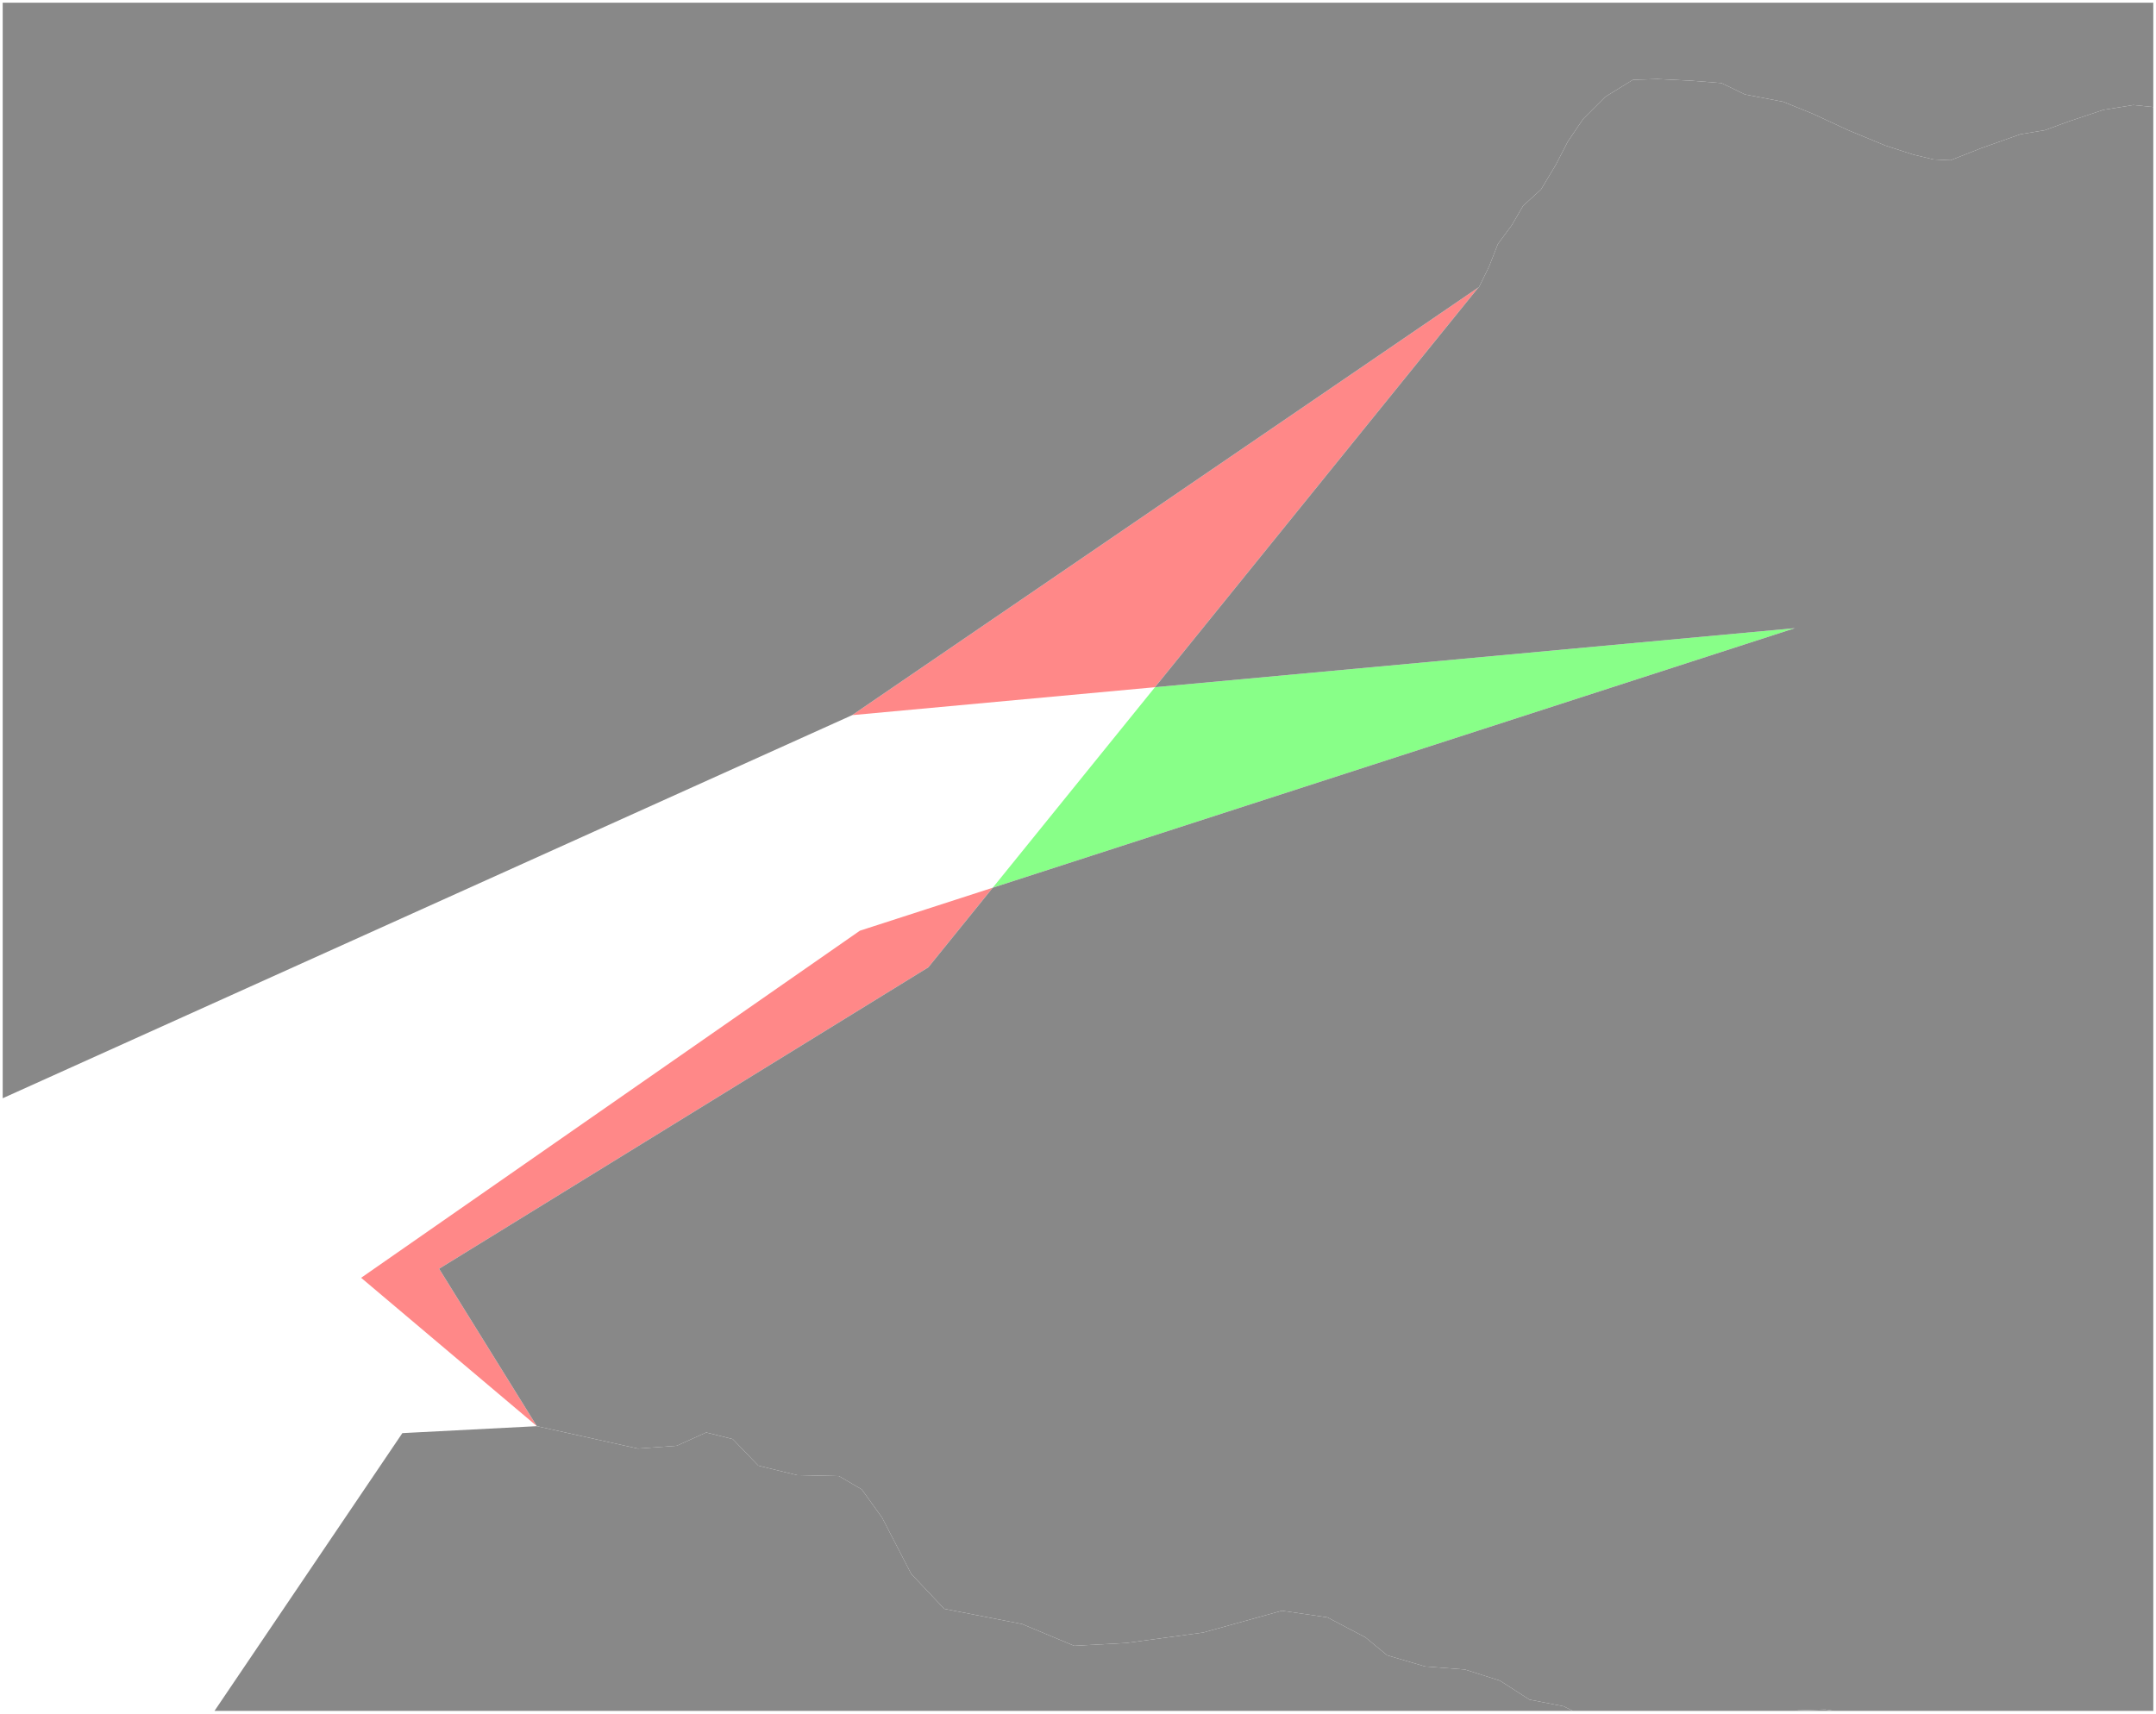
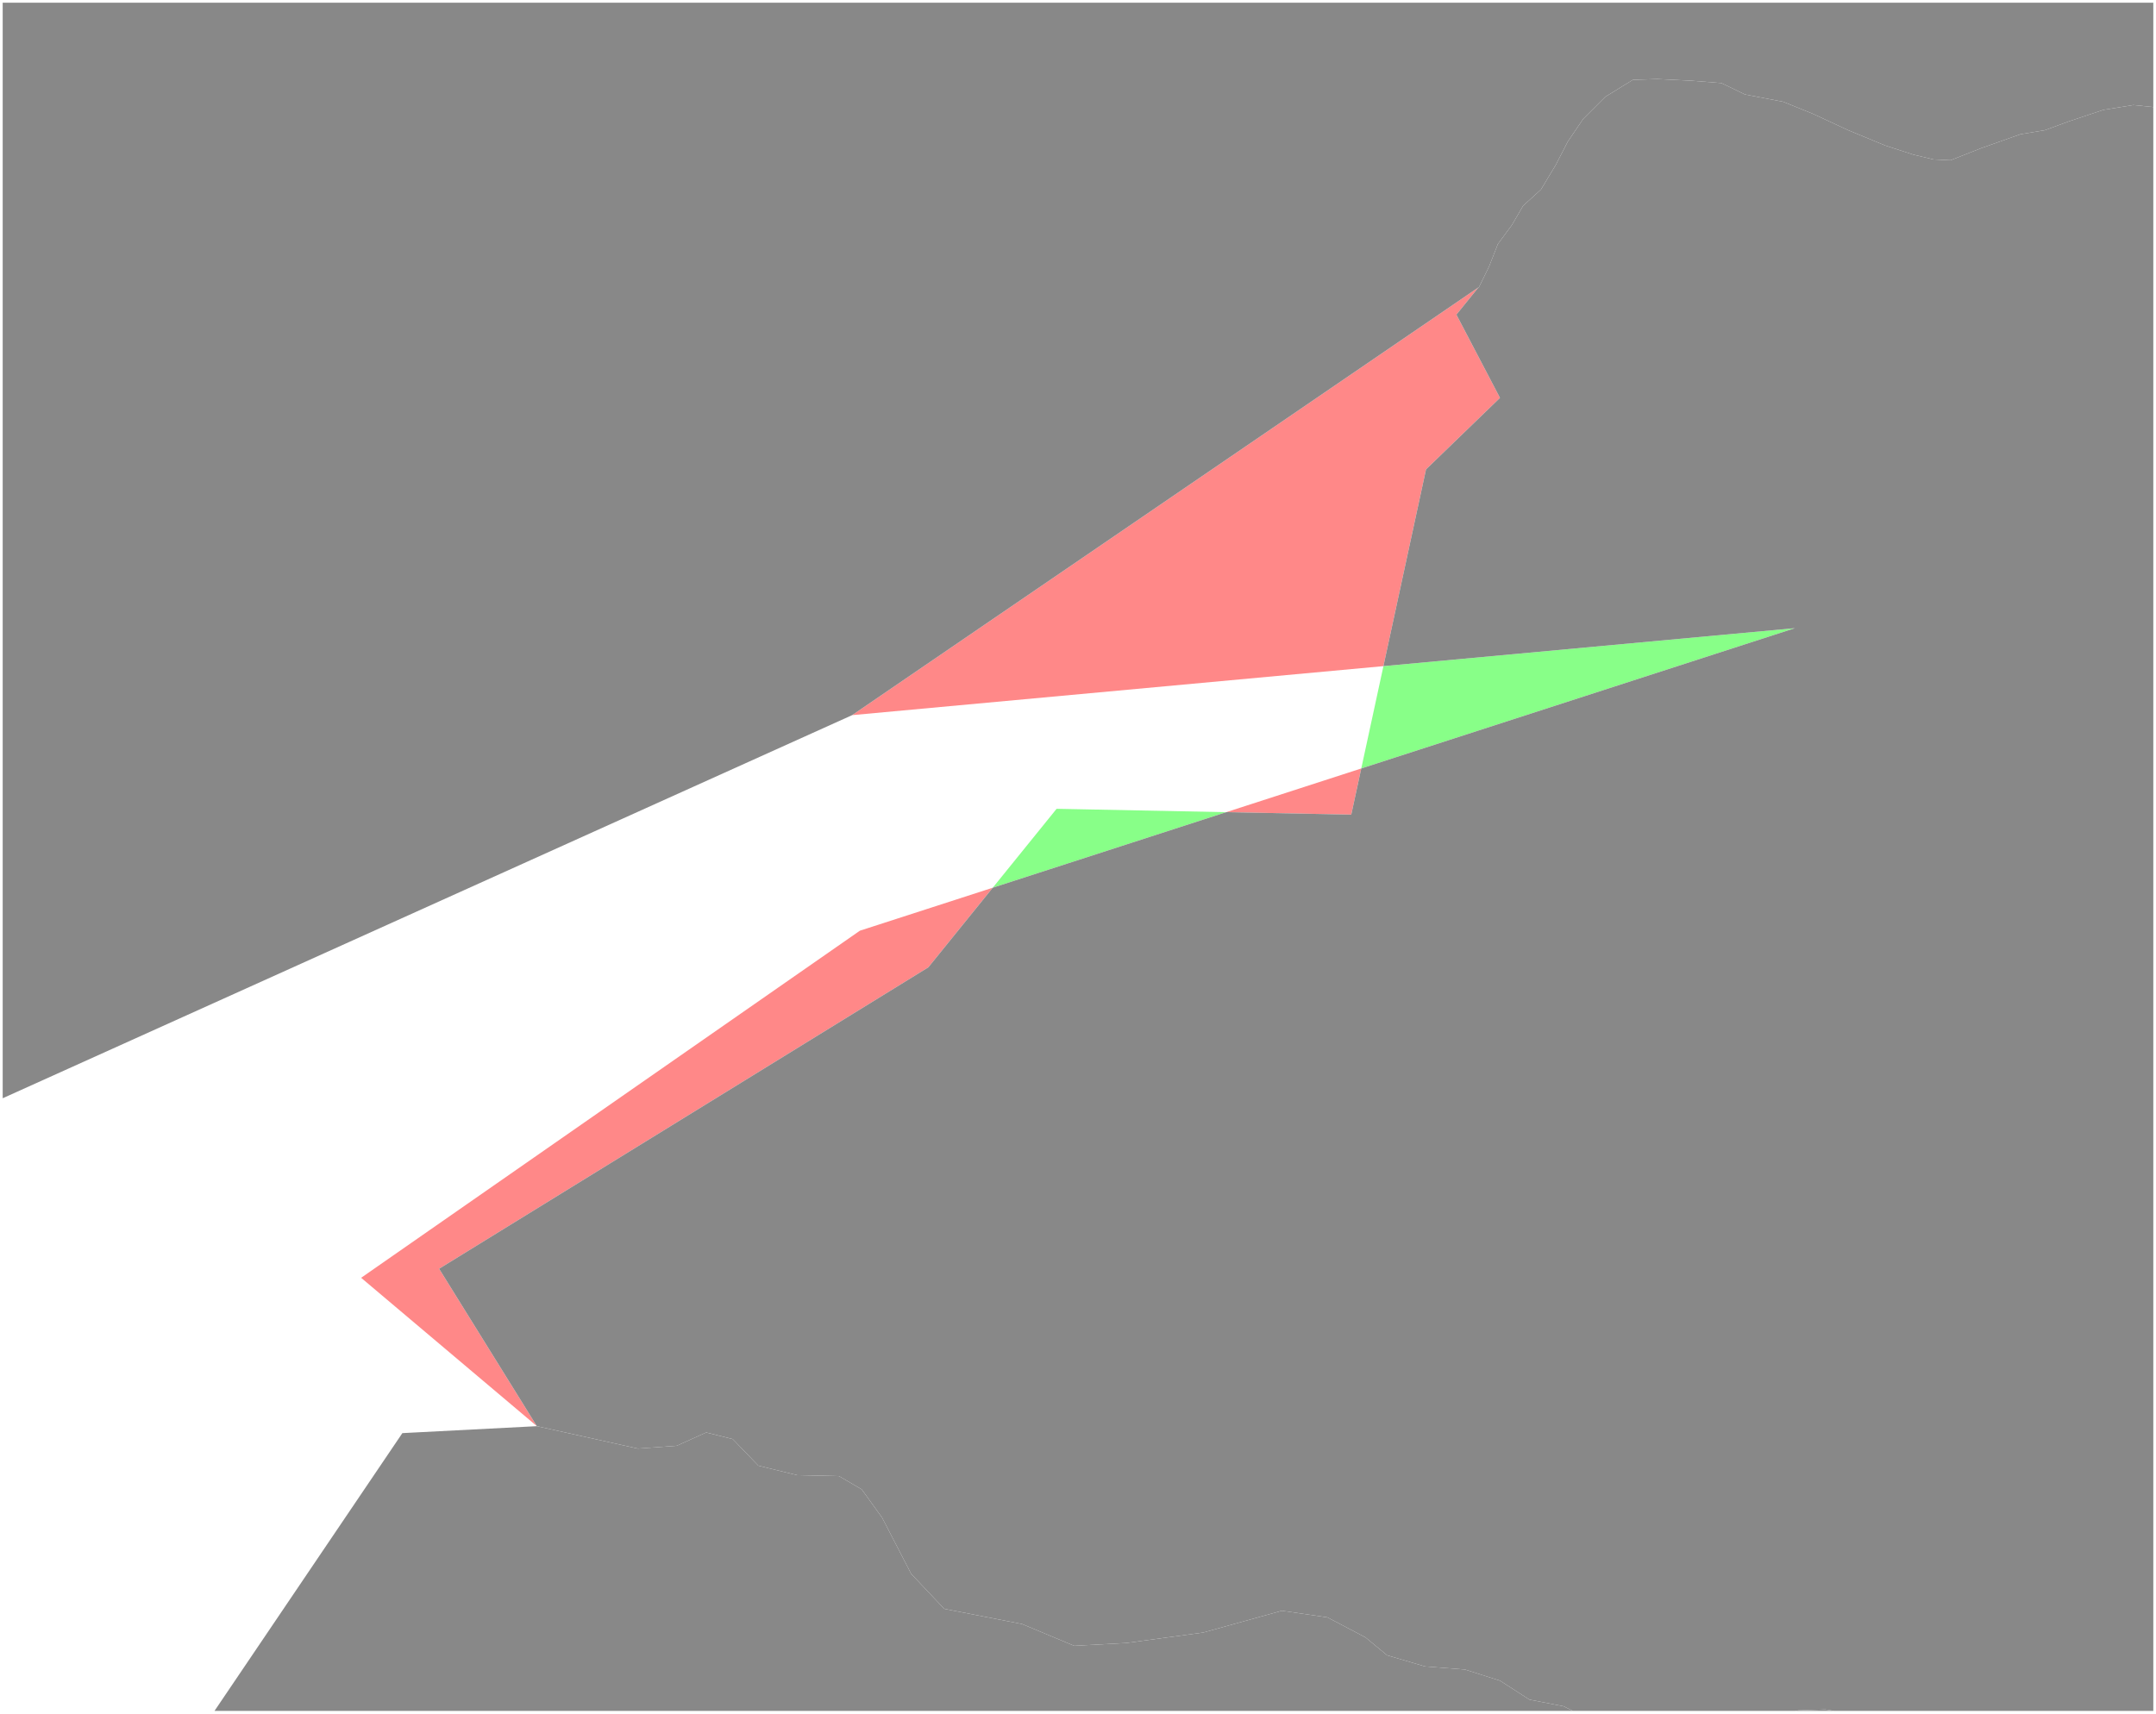
<svg xmlns="http://www.w3.org/2000/svg" version="1.2" baseProfile="tiny" width="800" height="636" viewBox="0 0 800 636" stroke-linecap="round" stroke-linejoin="round">
  <g id="layer">
-     <path d="M 368.37 329.48 428.56 255.06 666 233.15 368.37 329.48 Z" fill="#8f8" />
-     <path d="M 199.21 529.33 134 474.26 319.07 345.43 368.37 329.48 344.46 359.04 162.94 470.9 199.21 529.33 Z" fill="#f88" />
-     <path d="M 428.56 255.06 316.19 265.43 548.59 106.67 428.56 255.06 Z" fill="#f88" />
-     <path d="M 199.21 529.33 162.94 470.9 344.46 359.04 368.37 329.48 666 233.15 428.56 255.06 548.59 106.67 548.7 106.74 552.51 98.98 555.82 90.54 560.95 83.6 565.17 76.36 571.8 70.33 577.23 61.29 581.75 52.54 587.48 44.1 595.62 35.96 605.88 29.63 614.92 29.33 627.28 29.93 638.74 30.83 647.49 35.06 661.66 37.77 672.81 42.29 685.78 48.32 699.65 54.05 709.9 57.37 717.44 59.18 723.77 59.48 735.23 54.96 749.7 49.83 758.75 48.32 767.79 45.01 780.46 40.78 791.61 38.98 799 39.74 799 635 680.53 635 677.26 634.48 667.35 634.82 666.07 635 583.6 635 580.17 633.29 567.5 630.82 556.59 623.79 543.57 619.65 528.79 618.51 514.71 614.37 506.62 607.69 492.54 600.29 475.65 597.83 446.44 605.93 417.94 609.8 398.58 610.85 379.23 602.76 350.37 597.13 338.11 584.15 327.3 563.27 319.75 552.79 311.31 547.86 295.82 547.51 281.39 543.99 271.89 534.13 262.04 531.67 251.13 536.6 236.7 537.65 199.21 529.33 Z" fill="#888" />
+     <path d="M 368.37 329.48 392.06 300.19 455.01 301.44 368.37 329.48 Z M 505.11 285.22 513.33 247.24 666 233.15 505.11 285.22 Z" fill-rule="evenodd" fill="#8f8" />
+     <path d="M 199.21 529.33 134 474.26 319.07 345.43 368.37 329.48 344.46 359.04 162.94 470.9 199.21 529.33 Z M 455.01 301.44 505.11 285.22 501.4 302.35 455.01 301.44 Z" fill-rule="evenodd" fill="#f88" />
+     <path d="M 513.33 247.24 316.19 265.43 548.59 106.67 540.41 116.78 556.58 147.67 529.14 174.21 513.33 247.24 Z" fill="#f88" />
+     <path d="M 548.59 106.67 548.7 106.74 552.51 98.98 555.82 90.54 560.95 83.6 565.17 76.36 571.8 70.33 577.23 61.29 581.75 52.54 587.48 44.1 595.62 35.96 605.88 29.63 614.92 29.33 627.28 29.93 638.74 30.83 647.49 35.06 661.66 37.77 672.81 42.29 685.78 48.32 699.65 54.05 709.9 57.37 717.44 59.18 723.77 59.48 735.23 54.96 749.7 49.83 758.75 48.32 767.79 45.01 780.46 40.78 791.61 38.98 799 39.74 799 635 680.53 635 677.26 634.48 667.35 634.82 666.07 635 583.6 635 580.17 633.29 567.5 630.82 556.59 623.79 543.57 619.65 528.79 618.51 514.71 614.37 506.62 607.69 492.54 600.29 475.65 597.83 446.44 605.93 417.94 609.8 398.58 610.85 379.23 602.76 350.37 597.13 338.11 584.15 327.3 563.27 319.75 552.79 311.31 547.86 295.82 547.51 281.39 543.99 271.89 534.13 262.04 531.67 251.13 536.6 236.7 537.65 199.21 529.33 162.94 470.9 344.46 359.04 368.37 329.48 455.01 301.44 501.4 302.35 505.11 285.22 666 233.15 513.33 247.24 529.14 174.21 556.58 147.67 540.41 116.78 548.59 106.67 Z" fill="#888" />
    <path d="M 548.59 106.67 316.19 265.43 1 407.62 1 1 799 1 799 39.74 791.61 38.98 780.46 40.78 767.79 45.01 758.75 48.32 749.7 49.83 735.23 54.96 723.77 59.48 717.44 59.18 709.9 57.37 699.65 54.05 685.78 48.32 672.81 42.29 661.66 37.77 647.49 35.06 638.74 30.83 627.28 29.93 614.92 29.33 605.88 29.63 595.62 35.96 587.48 44.1 581.75 52.54 577.23 61.29 571.8 70.33 565.17 76.36 560.95 83.6 555.82 90.54 552.51 98.98 548.7 106.74 548.59 106.67 Z M 79.6 635 149.3 531.91 199.21 529.33 236.7 537.65 251.13 536.6 262.04 531.67 271.89 534.13 281.39 543.99 295.82 547.51 311.31 547.86 319.75 552.79 327.3 563.27 338.11 584.15 350.37 597.13 379.23 602.76 398.58 610.85 417.94 609.8 446.44 605.93 475.65 597.83 492.54 600.29 506.62 607.69 514.71 614.37 528.79 618.51 543.57 619.65 556.59 623.79 567.5 630.82 580.17 633.29 583.6 635 79.6 635 Z M 666.07 635 667.35 634.82 677.26 634.48 680.53 635 666.07 635 Z" fill-rule="evenodd" fill="#888" />
  </g>
</svg>
